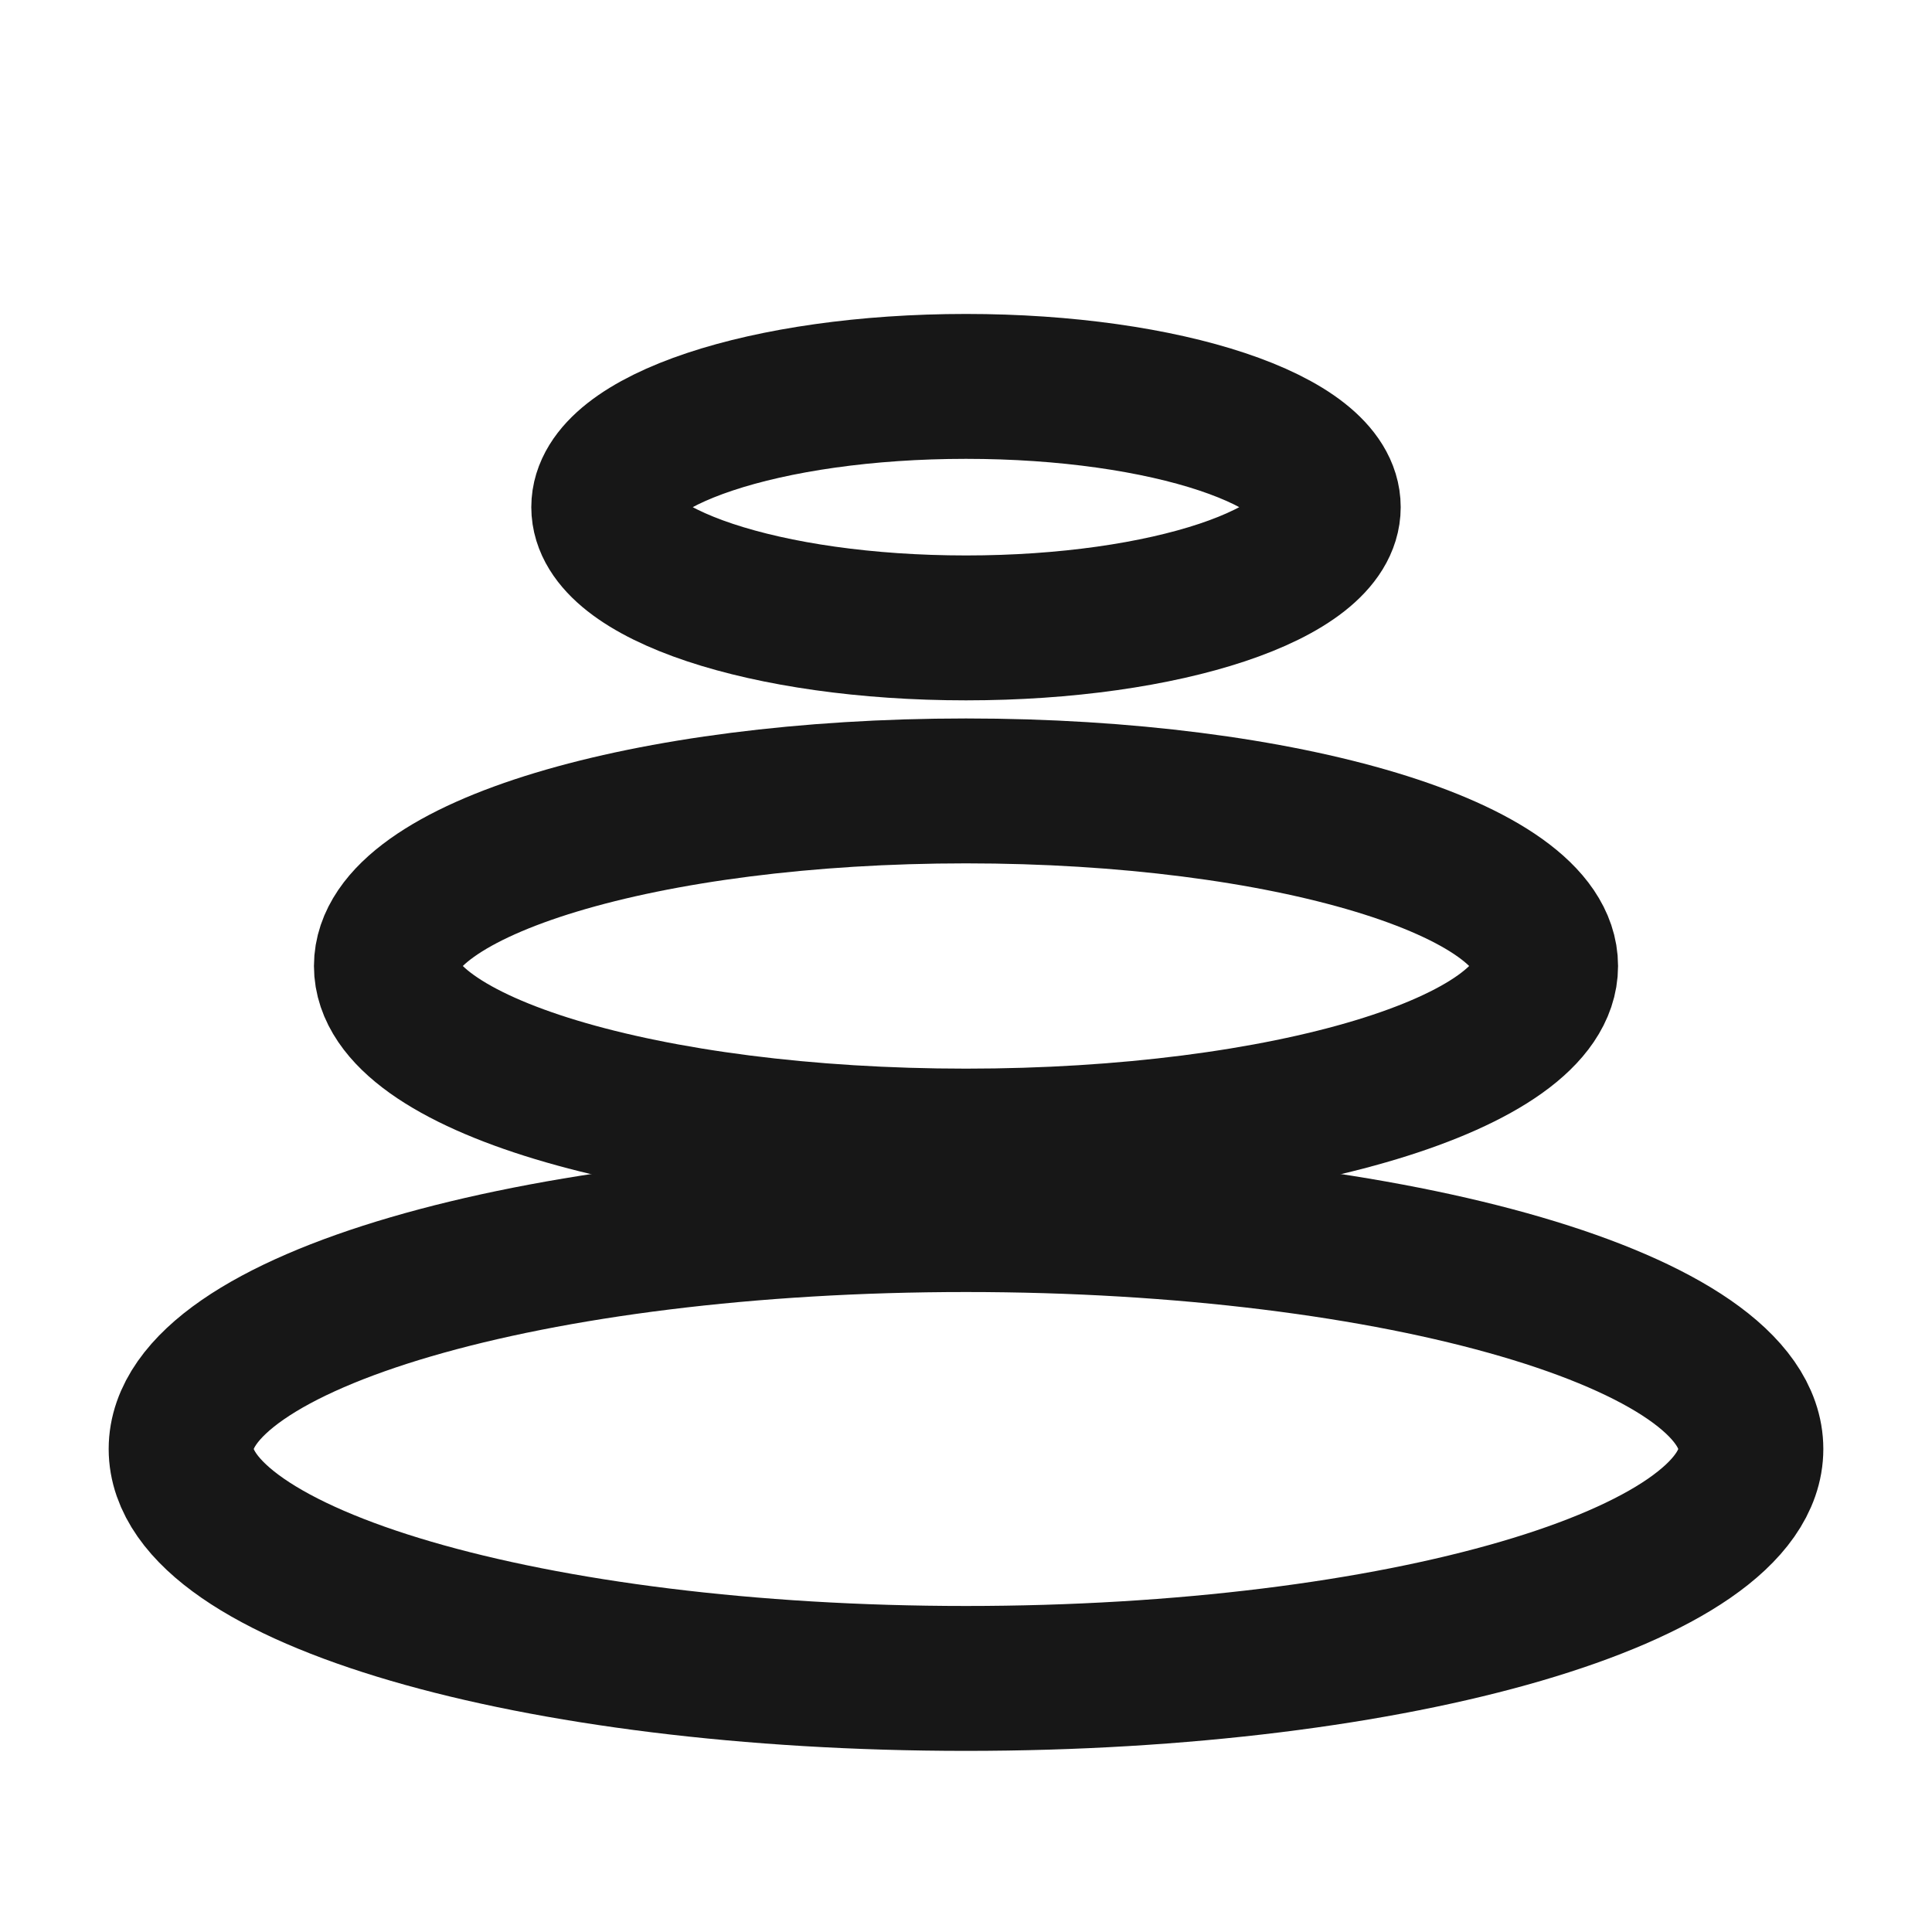
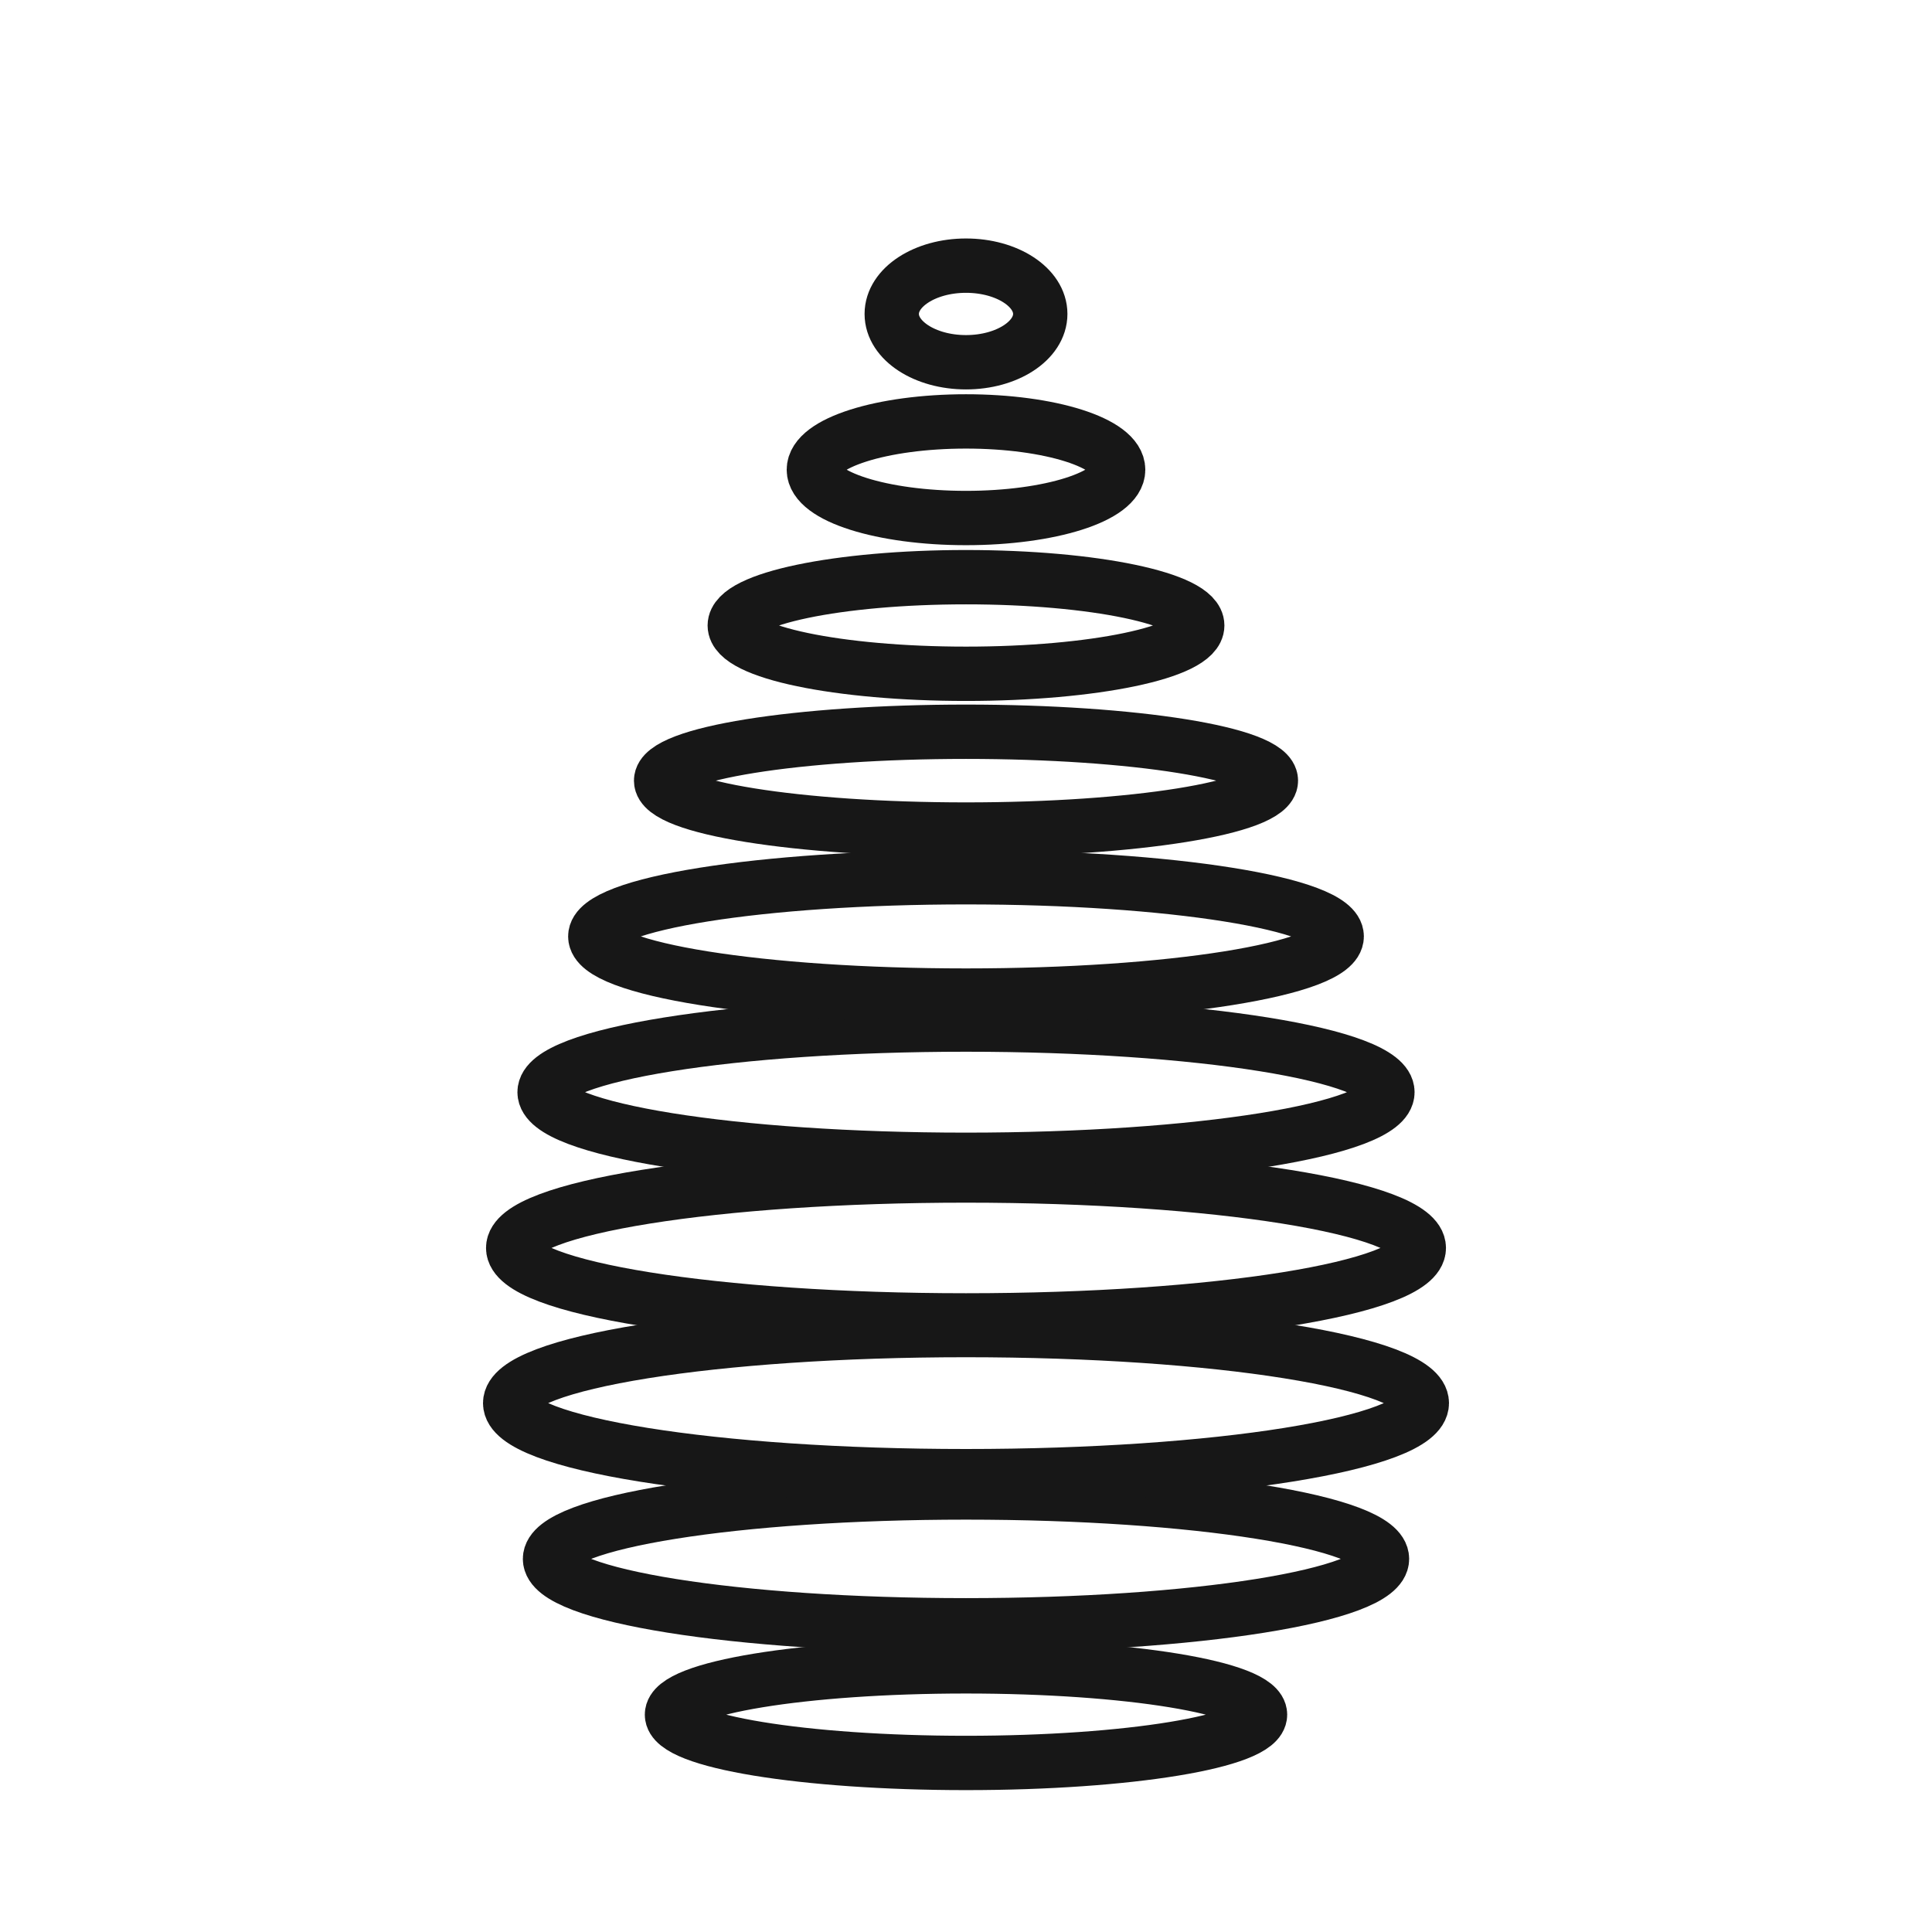
- <svg xmlns="http://www.w3.org/2000/svg" width="32" height="32" viewBox="0 0 32 32" fill="none" stroke="#171717" stroke-width="2.4">
-   <ellipse cx="16" cy="24" rx="13" ry="3.8" />
-   <ellipse cx="16" cy="16" rx="9.6" ry="2.9" />
-   <ellipse cx="16" cy="8.4" rx="6" ry="2" />
+ <svg xmlns="http://www.w3.org/2000/svg" width="32" height="32" viewBox="0 0 32 32" fill="none" stroke="#171717" stroke-width="0.9">
+   <ellipse cx="16" cy="28.40" rx="4.87" ry="0.80" />
+   <ellipse cx="16" cy="25.82" rx="6.89" ry="1.10" />
+   <ellipse cx="16" cy="23.24" rx="7.55" ry="1.21" />
+   <ellipse cx="16" cy="20.67" rx="7.50" ry="1.20" />
+   <ellipse cx="16" cy="18.09" rx="6.98" ry="1.12" />
+   <ellipse cx="16" cy="15.51" rx="6.14" ry="0.98" />
+   <ellipse cx="16" cy="12.93" rx="5.05" ry="0.81" />
+   <ellipse cx="16" cy="10.36" rx="3.83" ry="0.80" />
+   <ellipse cx="16" cy="7.78" rx="2.52" ry="0.80" />
+   <ellipse cx="16" cy="5.20" rx="1.23" ry="0.80" />
</svg>
